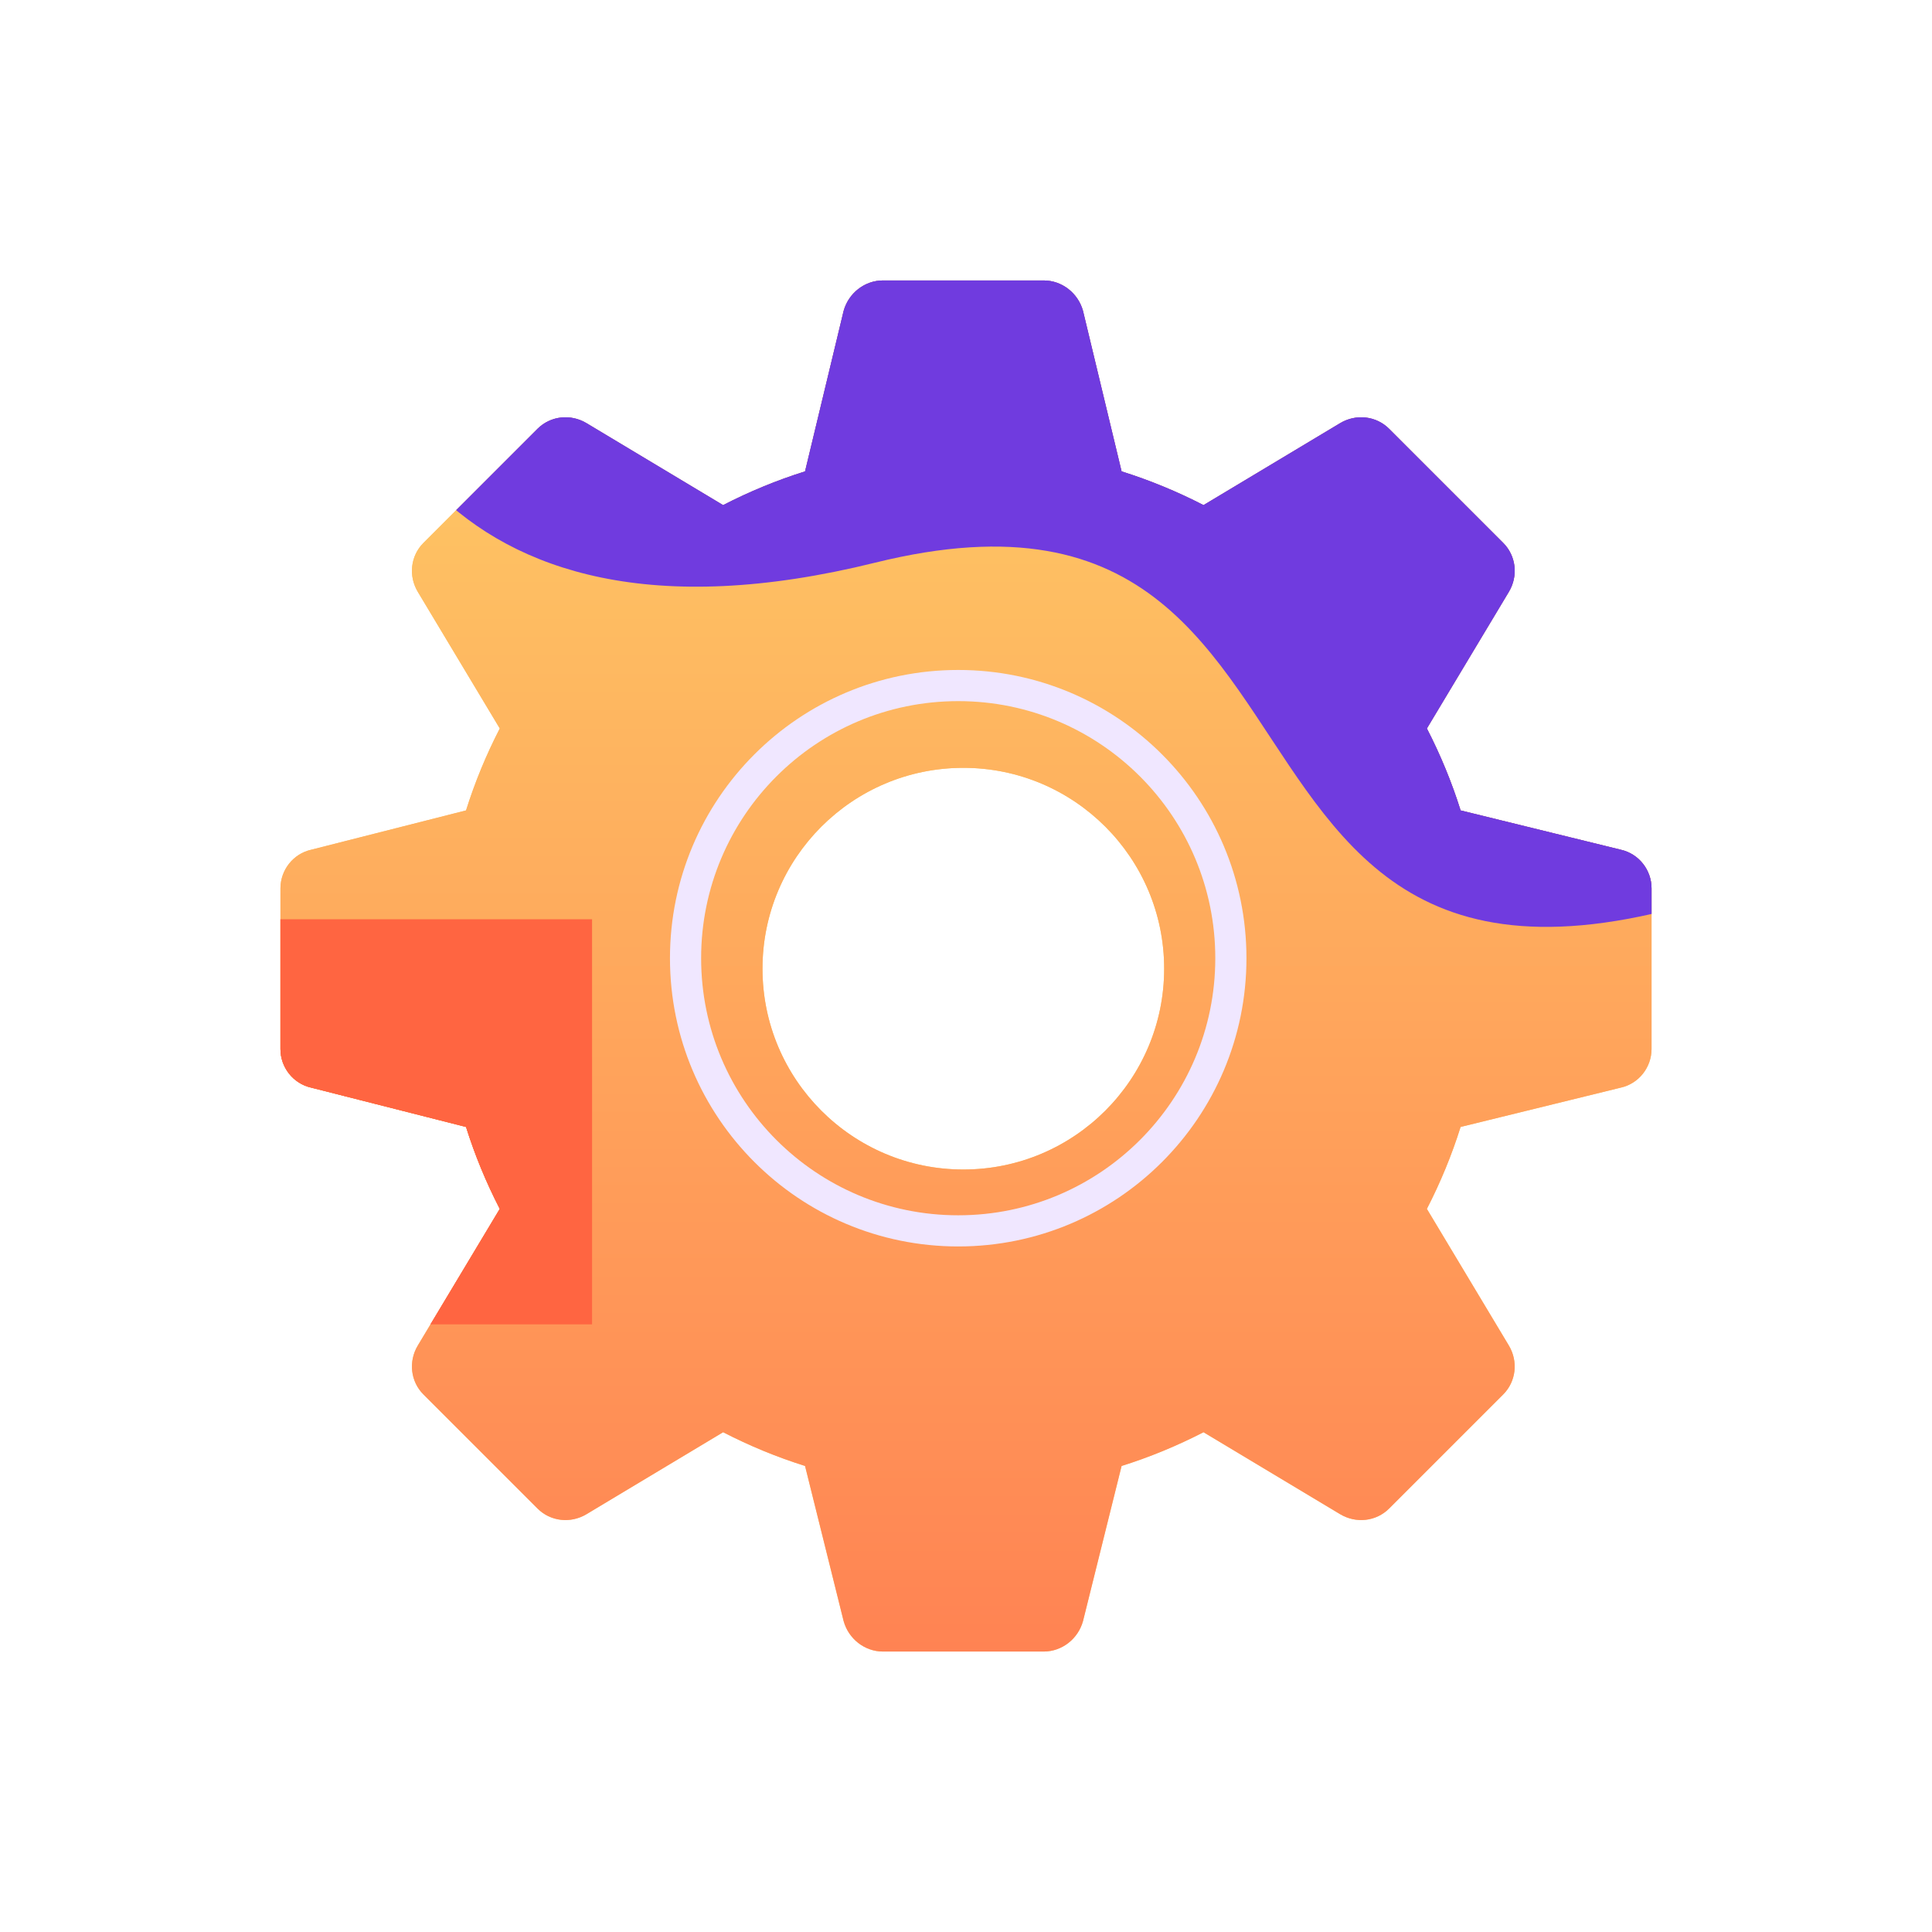
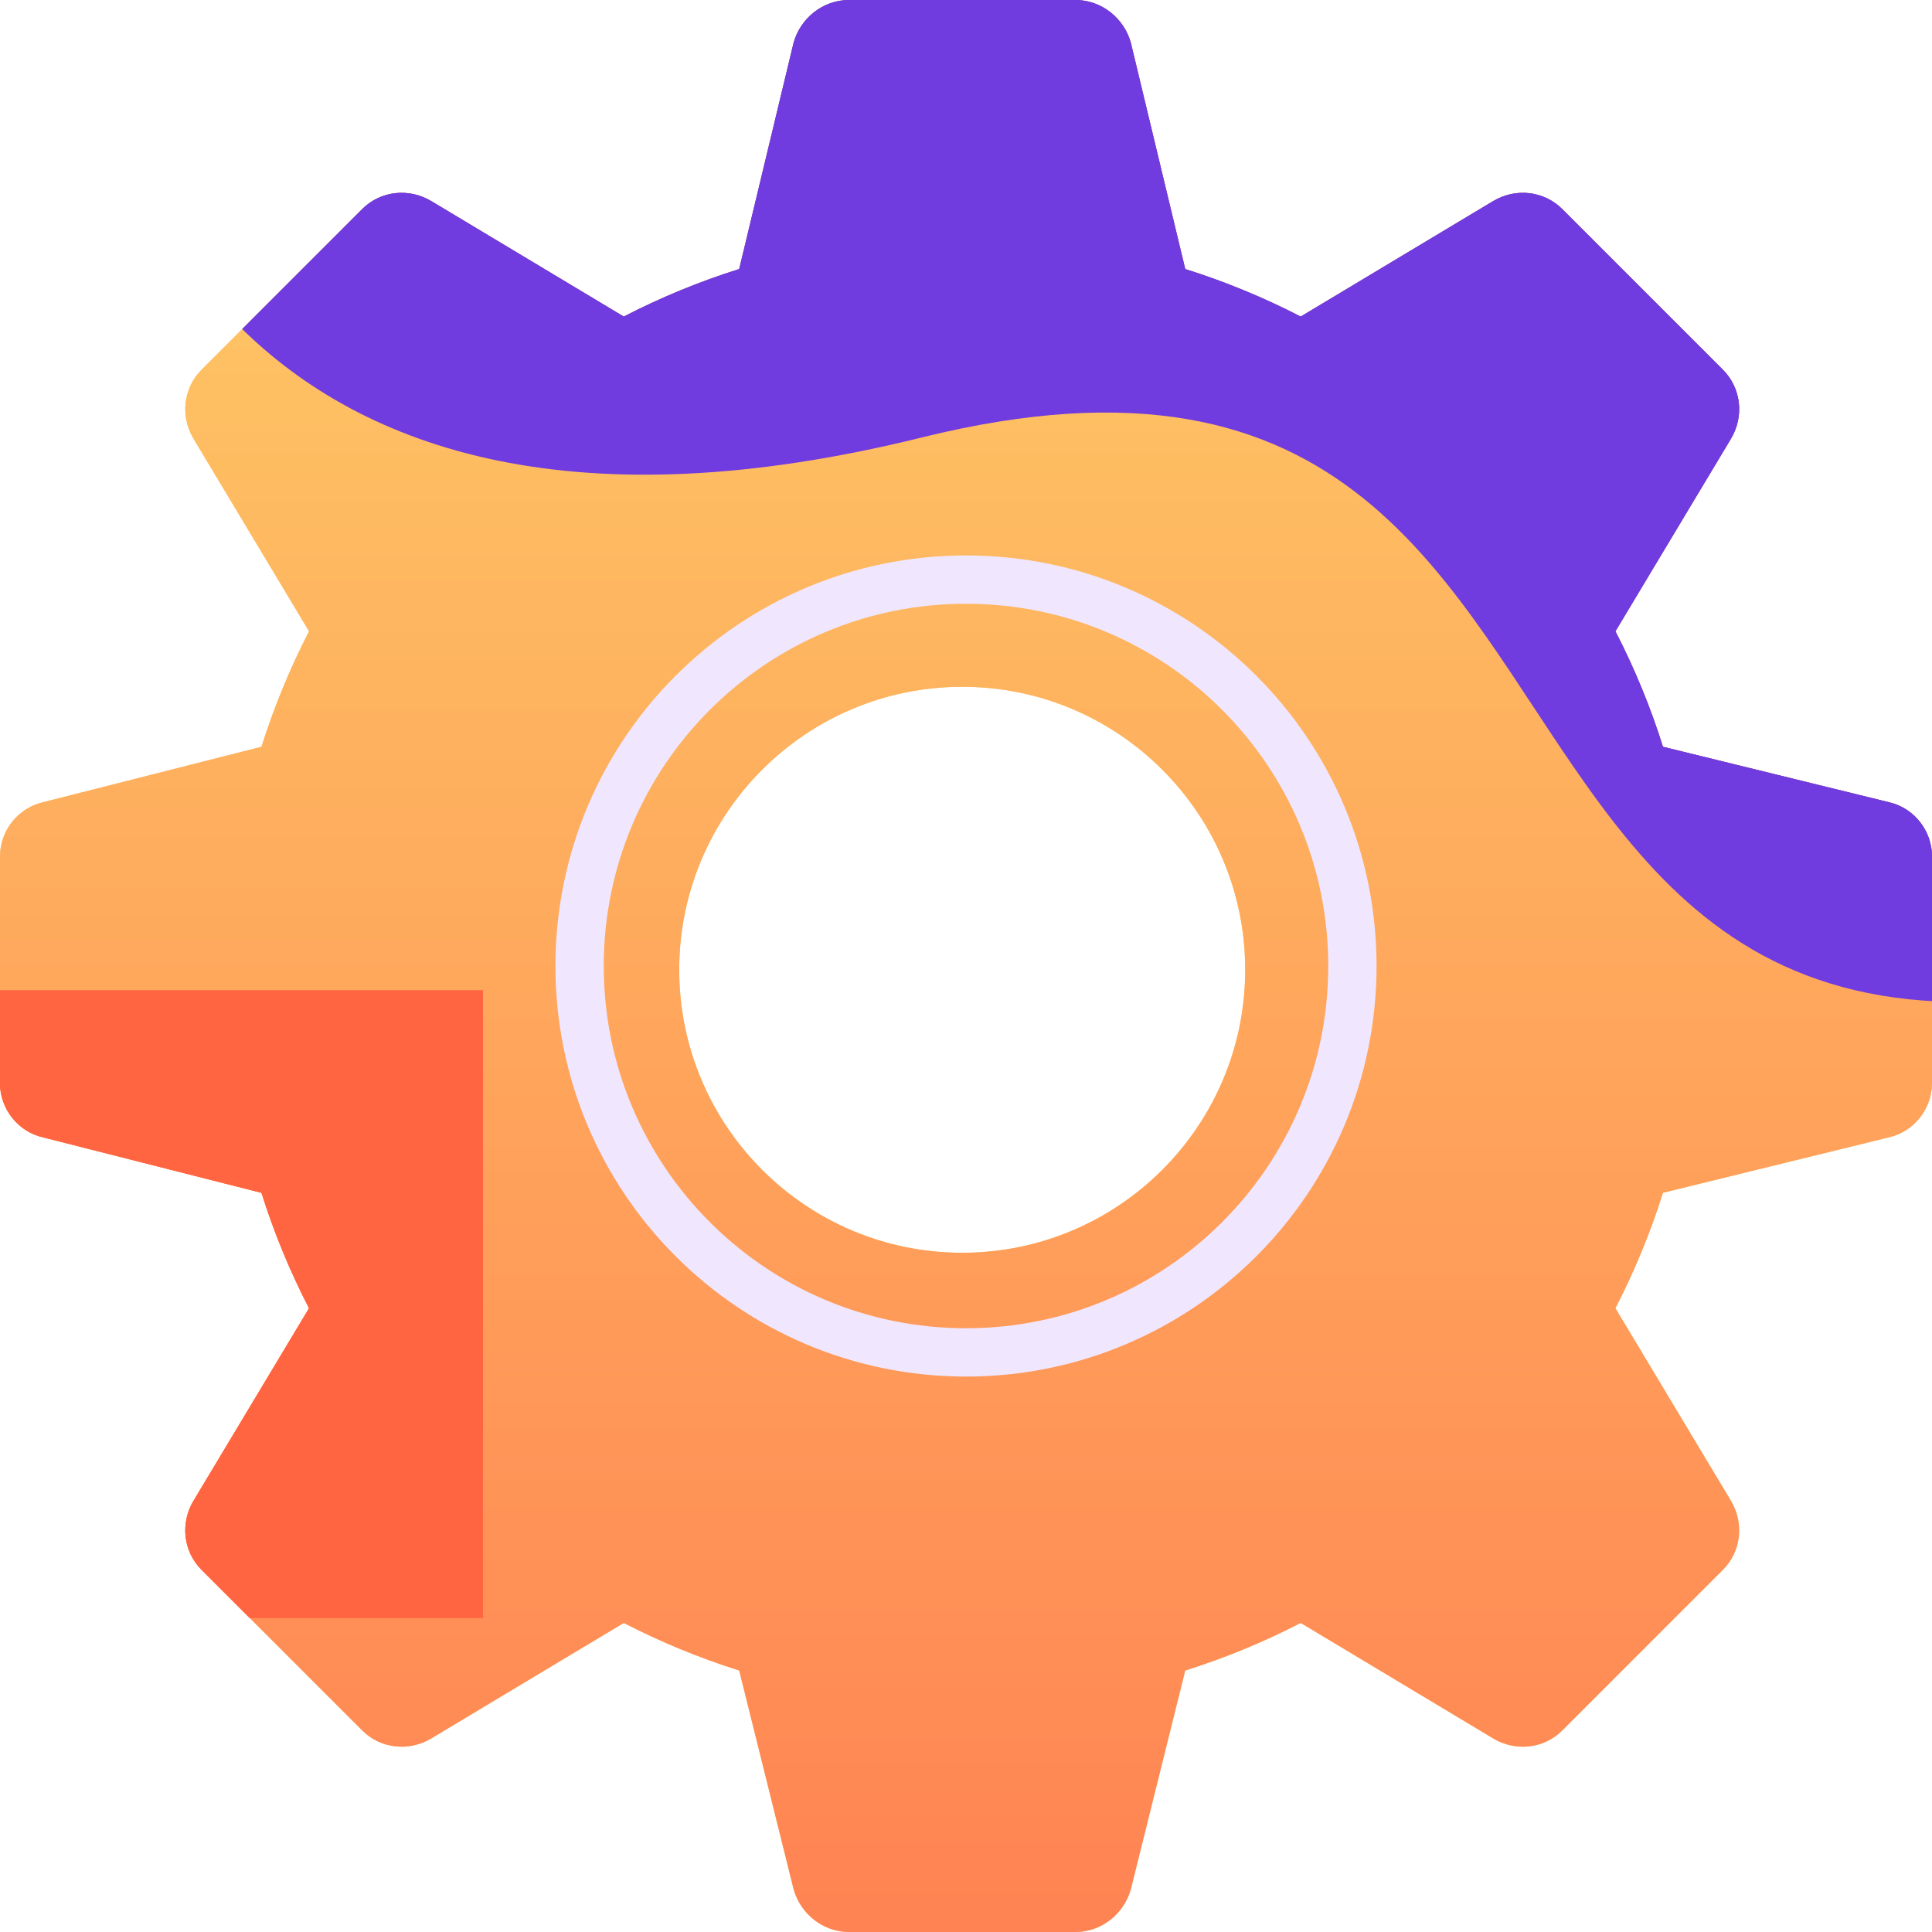
- <svg xmlns="http://www.w3.org/2000/svg" width="124" height="124" viewBox="0 0 124 124" fill="none">
-   <path d="M104.041 54.541L93.745 52.014C93.178 50.209 92.456 48.456 91.58 46.755L96.839 37.989C97.458 36.958 97.303 35.669 96.478 34.844L89.156 27.522C88.331 26.697 87.042 26.542 86.011 27.161L77.245 32.42C75.544 31.544 73.791 30.822 71.986 30.255L69.511 19.959C69.202 18.825 68.17 18 66.984 18H56.672C55.486 18 54.455 18.825 54.145 19.959L51.67 30.255C49.866 30.822 48.112 31.544 46.411 32.42L37.645 27.161C36.614 26.542 35.325 26.697 34.5 27.522L27.178 34.844C26.353 35.669 26.198 36.958 26.817 37.989L32.077 46.755C31.2 48.456 30.478 50.209 29.911 52.014L19.959 54.541C18.825 54.798 18 55.83 18 57.016V67.328C18 68.514 18.825 69.545 19.959 69.803L29.911 72.33C30.478 74.134 31.2 75.888 32.077 77.589L26.817 86.355C26.198 87.386 26.353 88.675 27.178 89.5L34.5 96.822C35.325 97.647 36.614 97.802 37.645 97.183L46.411 91.923C48.112 92.8 49.866 93.522 51.67 94.089L54.145 104.041C54.455 105.175 55.486 106 56.672 106H66.984C68.17 106 69.202 105.175 69.511 104.041L71.986 94.089C73.791 93.522 75.544 92.8 77.245 91.923L86.011 97.183C87.042 97.802 88.331 97.647 89.156 96.822L96.478 89.5C97.303 88.675 97.458 87.386 96.839 86.355L91.58 77.589C92.456 75.888 93.178 74.134 93.745 72.33L104.041 69.803C105.175 69.545 106 68.514 106 67.328V57.016C106 55.83 105.175 54.798 104.041 54.541ZM61.828 75.062C54.712 75.062 48.938 69.287 48.938 62.172C48.938 55.056 54.712 49.281 61.828 49.281C68.944 49.281 74.719 55.056 74.719 62.172C74.719 69.287 68.944 75.062 61.828 75.062Z" fill="#FFC66C" />
-   <path d="M104.041 54.541L93.745 52.014C93.178 50.209 92.456 48.456 91.58 46.755L96.839 37.989C97.458 36.958 97.303 35.669 96.478 34.844L89.156 27.522C88.331 26.697 87.042 26.542 86.011 27.161L77.245 32.42C75.544 31.544 73.791 30.822 71.986 30.255L69.511 19.959C69.202 18.825 68.17 18 66.984 18H56.672C55.486 18 54.455 18.825 54.145 19.959L51.67 30.255C49.866 30.822 48.112 31.544 46.411 32.42L37.645 27.161C36.614 26.542 35.325 26.697 34.5 27.522L27.178 34.844C26.353 35.669 26.198 36.958 26.817 37.989L32.077 46.755C31.2 48.456 30.478 50.209 29.911 52.014L19.959 54.541C18.825 54.798 18 55.83 18 57.016V67.328C18 68.514 18.825 69.545 19.959 69.803L29.911 72.33C30.478 74.134 31.2 75.888 32.077 77.589L26.817 86.355C26.198 87.386 26.353 88.675 27.178 89.5L34.5 96.822C35.325 97.647 36.614 97.802 37.645 97.183L46.411 91.923C48.112 92.8 49.866 93.522 51.67 94.089L54.145 104.041C54.455 105.175 55.486 106 56.672 106H66.984C68.17 106 69.202 105.175 69.511 104.041L71.986 94.089C73.791 93.522 75.544 92.8 77.245 91.923L86.011 97.183C87.042 97.802 88.331 97.647 89.156 96.822L96.478 89.5C97.303 88.675 97.458 87.386 96.839 86.355L91.58 77.589C92.456 75.888 93.178 74.134 93.745 72.33L104.041 69.803C105.175 69.545 106 68.514 106 67.328V57.016C106 55.83 105.175 54.798 104.041 54.541ZM61.828 75.062C54.712 75.062 48.938 69.287 48.938 62.172C48.938 55.056 54.712 49.281 61.828 49.281C68.944 49.281 74.719 55.056 74.719 62.172C74.719 69.287 68.944 75.062 61.828 75.062Z" fill="url(#paint0_linear)" />
-   <mask id="mask0" mask-type="alpha" maskUnits="userSpaceOnUse" x="18" y="18" width="88" height="88">
-     <path d="M104.041 54.541L93.745 52.014C93.178 50.209 92.456 48.456 91.58 46.755L96.839 37.989C97.458 36.958 97.303 35.669 96.478 34.844L89.156 27.522C88.331 26.697 87.042 26.542 86.011 27.161L77.245 32.42C75.544 31.544 73.791 30.822 71.986 30.255L69.511 19.959C69.202 18.825 68.17 18 66.984 18H56.672C55.486 18 54.455 18.825 54.145 19.959L51.67 30.255C49.866 30.822 48.112 31.544 46.411 32.42L37.645 27.161C36.614 26.542 35.325 26.697 34.5 27.522L27.178 34.844C26.353 35.669 26.198 36.958 26.817 37.989L32.077 46.755C31.2 48.456 30.478 50.209 29.911 52.014L19.959 54.541C18.825 54.798 18 55.83 18 57.016V67.328C18 68.514 18.825 69.545 19.959 69.803L29.911 72.33C30.478 74.134 31.2 75.888 32.077 77.589L26.817 86.355C26.198 87.386 26.353 88.675 27.178 89.5L34.5 96.822C35.325 97.647 36.614 97.802 37.645 97.183L46.411 91.923C48.112 92.8 49.866 93.522 51.67 94.089L54.145 104.041C54.455 105.175 55.486 106 56.672 106H66.984C68.17 106 69.202 105.175 69.511 104.041L71.986 94.089C73.791 93.522 75.544 92.8 77.245 91.923L86.011 97.183C87.042 97.802 88.331 97.647 89.156 96.822L96.478 89.5C97.303 88.675 97.458 87.386 96.839 86.355L91.58 77.589C92.456 75.888 93.178 74.134 93.745 72.33L104.041 69.803C105.175 69.545 106 68.514 106 67.328V57.016C106 55.83 105.175 54.798 104.041 54.541ZM61.828 75.062C54.712 75.062 48.938 69.287 48.938 62.172C48.938 55.056 54.712 49.281 61.828 49.281C68.944 49.281 74.719 55.056 74.719 62.172C74.719 69.287 68.944 75.062 61.828 75.062Z" fill="#FFC66C" />
-     <path d="M104.041 54.541L93.745 52.014C93.178 50.209 92.456 48.456 91.58 46.755L96.839 37.989C97.458 36.958 97.303 35.669 96.478 34.844L89.156 27.522C88.331 26.697 87.042 26.542 86.011 27.161L77.245 32.42C75.544 31.544 73.791 30.822 71.986 30.255L69.511 19.959C69.202 18.825 68.17 18 66.984 18H56.672C55.486 18 54.455 18.825 54.145 19.959L51.67 30.255C49.866 30.822 48.112 31.544 46.411 32.42L37.645 27.161C36.614 26.542 35.325 26.697 34.5 27.522L27.178 34.844C26.353 35.669 26.198 36.958 26.817 37.989L32.077 46.755C31.2 48.456 30.478 50.209 29.911 52.014L19.959 54.541C18.825 54.798 18 55.83 18 57.016V67.328C18 68.514 18.825 69.545 19.959 69.803L29.911 72.33C30.478 74.134 31.2 75.888 32.077 77.589L26.817 86.355C26.198 87.386 26.353 88.675 27.178 89.5L34.5 96.822C35.325 97.647 36.614 97.802 37.645 97.183L46.411 91.923C48.112 92.8 49.866 93.522 51.67 94.089L54.145 104.041C54.455 105.175 55.486 106 56.672 106H66.984C68.17 106 69.202 105.175 69.511 104.041L71.986 94.089C73.791 93.522 75.544 92.8 77.245 91.923L86.011 97.183C87.042 97.802 88.331 97.647 89.156 96.822L96.478 89.5C97.303 88.675 97.458 87.386 96.839 86.355L91.58 77.589C92.456 75.888 93.178 74.134 93.745 72.33L104.041 69.803C105.175 69.545 106 68.514 106 67.328V57.016C106 55.83 105.175 54.798 104.041 54.541ZM61.828 75.062C54.712 75.062 48.938 69.287 48.938 62.172C48.938 55.056 54.712 49.281 61.828 49.281C68.944 49.281 74.719 55.056 74.719 62.172C74.719 69.287 68.944 75.062 61.828 75.062Z" fill="url(#paint1_linear)" />
+ <svg xmlns="http://www.w3.org/2000/svg" width="80" height="80" viewBox="0 0 80 80" fill="none">
+   <path d="M78.219 33.219L68.859 30.922C68.344 29.281 67.688 27.688 66.891 26.141L71.672 18.172C72.234 17.234 72.094 16.062 71.344 15.312L64.688 8.656C63.938 7.906 62.766 7.766 61.828 8.328L53.859 13.109C52.312 12.312 50.719 11.656 49.078 11.141L46.828 1.781C46.547 0.75 45.609 0 44.531 0H35.156C34.078 0 33.141 0.75 32.859 1.781L30.609 11.141C28.969 11.656 27.375 12.312 25.828 13.109L17.859 8.328C16.922 7.766 15.75 7.906 15 8.656L8.344 15.312C7.594 16.062 7.453 17.234 8.016 18.172L12.797 26.141C12 27.688 11.344 29.281 10.828 30.922L1.781 33.219C0.75 33.453 0 34.391 0 35.469V44.844C0 45.922 0.75 46.859 1.781 47.094L10.828 49.391C11.344 51.031 12 52.625 12.797 54.172L8.016 62.141C7.453 63.078 7.594 64.25 8.344 65L15 71.656C15.75 72.406 16.922 72.547 17.859 71.984L25.828 67.203C27.375 68 28.969 68.656 30.609 69.172L32.859 78.219C33.141 79.25 34.078 80 35.156 80H44.531C45.609 80 46.547 79.25 46.828 78.219L49.078 69.172C50.719 68.656 52.312 68 53.859 67.203L61.828 71.984C62.766 72.547 63.938 72.406 64.688 71.656L71.344 65C72.094 64.25 72.234 63.078 71.672 62.141L66.891 54.172C67.688 52.625 68.344 51.031 68.859 49.391L78.219 47.094C79.25 46.859 80 45.922 80 44.844V35.469C80 34.391 79.25 33.453 78.219 33.219ZM39.844 51.875C33.375 51.875 28.125 46.625 28.125 40.156C28.125 33.688 33.375 28.438 39.844 28.438C46.312 28.438 51.562 33.688 51.562 40.156C51.562 46.625 46.312 51.875 39.844 51.875Z" fill="#FFC66C" />
+   <path d="M78.219 33.219L68.859 30.922C68.344 29.281 67.688 27.688 66.891 26.141L71.672 18.172C72.234 17.234 72.094 16.062 71.344 15.312L64.688 8.656C63.938 7.906 62.766 7.766 61.828 8.328L53.859 13.109C52.312 12.312 50.719 11.656 49.078 11.141L46.828 1.781C46.547 0.75 45.609 0 44.531 0H35.156C34.078 0 33.141 0.75 32.859 1.781L30.609 11.141C28.969 11.656 27.375 12.312 25.828 13.109L17.859 8.328C16.922 7.766 15.75 7.906 15 8.656L8.344 15.312C7.594 16.062 7.453 17.234 8.016 18.172L12.797 26.141C12 27.688 11.344 29.281 10.828 30.922L1.781 33.219C0.75 33.453 0 34.391 0 35.469V44.844C0 45.922 0.75 46.859 1.781 47.094L10.828 49.391C11.344 51.031 12 52.625 12.797 54.172L8.016 62.141C7.453 63.078 7.594 64.25 8.344 65L15 71.656C15.75 72.406 16.922 72.547 17.859 71.984L25.828 67.203C27.375 68 28.969 68.656 30.609 69.172L32.859 78.219C33.141 79.25 34.078 80 35.156 80H44.531C45.609 80 46.547 79.25 46.828 78.219L49.078 69.172C50.719 68.656 52.312 68 53.859 67.203L61.828 71.984C62.766 72.547 63.938 72.406 64.688 71.656L71.344 65C72.094 64.25 72.234 63.078 71.672 62.141L66.891 54.172C67.688 52.625 68.344 51.031 68.859 49.391L78.219 47.094C79.25 46.859 80 45.922 80 44.844V35.469C80 34.391 79.25 33.453 78.219 33.219ZM39.844 51.875C33.375 51.875 28.125 46.625 28.125 40.156C28.125 33.688 33.375 28.438 39.844 28.438C46.312 28.438 51.562 33.688 51.562 40.156C51.562 46.625 46.312 51.875 39.844 51.875Z" fill="url(#paint0_linear)" />
+   <mask id="mask0" mask-type="alpha" maskUnits="userSpaceOnUse" x="0" y="0" width="80" height="80">
+     <path d="M78.219 33.219L68.859 30.922C68.344 29.281 67.688 27.688 66.891 26.141L71.672 18.172C72.234 17.234 72.094 16.062 71.344 15.312L64.688 8.656C63.938 7.906 62.766 7.766 61.828 8.328L53.859 13.109C52.312 12.312 50.719 11.656 49.078 11.141L46.828 1.781C46.547 0.75 45.609 0 44.531 0H35.156C34.078 0 33.141 0.75 32.859 1.781L30.609 11.141C28.969 11.656 27.375 12.312 25.828 13.109L17.859 8.328C16.922 7.766 15.75 7.906 15 8.656L8.344 15.312C7.594 16.062 7.453 17.234 8.016 18.172L12.797 26.141C12 27.688 11.344 29.281 10.828 30.922L1.781 33.219C0.75 33.453 0 34.391 0 35.469V44.844C0 45.922 0.75 46.859 1.781 47.094L10.828 49.391C11.344 51.031 12 52.625 12.797 54.172L8.016 62.141C7.453 63.078 7.594 64.25 8.344 65L15 71.656C15.75 72.406 16.922 72.547 17.859 71.984L25.828 67.203C27.375 68 28.969 68.656 30.609 69.172L32.859 78.219C33.141 79.25 34.078 80 35.156 80H44.531C45.609 80 46.547 79.25 46.828 78.219L49.078 69.172C50.719 68.656 52.312 68 53.859 67.203L61.828 71.984C62.766 72.547 63.938 72.406 64.688 71.656L71.344 65C72.094 64.25 72.234 63.078 71.672 62.141L66.891 54.172C67.688 52.625 68.344 51.031 68.859 49.391L78.219 47.094C79.25 46.859 80 45.922 80 44.844V35.469C80 34.391 79.25 33.453 78.219 33.219ZM39.844 51.875C33.375 51.875 28.125 46.625 28.125 40.156C28.125 33.688 33.375 28.438 39.844 28.438C46.312 28.438 51.562 33.688 51.562 40.156C51.562 46.625 46.312 51.875 39.844 51.875Z" fill="#FFC66C" />
+     <path d="M78.219 33.219L68.859 30.922C68.344 29.281 67.688 27.688 66.891 26.141L71.672 18.172C72.234 17.234 72.094 16.062 71.344 15.312L64.688 8.656C63.938 7.906 62.766 7.766 61.828 8.328L53.859 13.109C52.312 12.312 50.719 11.656 49.078 11.141L46.828 1.781C46.547 0.75 45.609 0 44.531 0H35.156C34.078 0 33.141 0.75 32.859 1.781L30.609 11.141C28.969 11.656 27.375 12.312 25.828 13.109L17.859 8.328C16.922 7.766 15.75 7.906 15 8.656L8.344 15.312C7.594 16.062 7.453 17.234 8.016 18.172L12.797 26.141C12 27.688 11.344 29.281 10.828 30.922L1.781 33.219C0.75 33.453 0 34.391 0 35.469V44.844C0 45.922 0.75 46.859 1.781 47.094L10.828 49.391C11.344 51.031 12 52.625 12.797 54.172L8.016 62.141C7.453 63.078 7.594 64.25 8.344 65L15 71.656C15.75 72.406 16.922 72.547 17.859 71.984L25.828 67.203C27.375 68 28.969 68.656 30.609 69.172L32.859 78.219C33.141 79.25 34.078 80 35.156 80H44.531C45.609 80 46.547 79.25 46.828 78.219L49.078 69.172C50.719 68.656 52.312 68 53.859 67.203L61.828 71.984C62.766 72.547 63.938 72.406 64.688 71.656L71.344 65C72.094 64.25 72.234 63.078 71.672 62.141L66.891 54.172C67.688 52.625 68.344 51.031 68.859 49.391L78.219 47.094C79.25 46.859 80 45.922 80 44.844V35.469C80 34.391 79.25 33.453 78.219 33.219ZM39.844 51.875C33.375 51.875 28.125 46.625 28.125 40.156C28.125 33.688 33.375 28.438 39.844 28.438C46.312 28.438 51.562 33.688 51.562 40.156C51.562 46.625 46.312 51.875 39.844 51.875Z" fill="url(#paint1_linear)" />
  </mask>
  <g mask="url(#mask0)">
-     <circle cx="61.5" cy="61.5" r="17.5" stroke="#F0E7FF" stroke-width="2" />
-     <path d="M56.161 36.115C27.594 43.187 21.023 24.201 21.309 13.824L134.209 -18.888C148.642 -4.612 166.904 29.425 124.482 51.364C71.455 78.787 91.87 27.276 56.161 36.115Z" fill="#703BDF" />
-     <rect x="12" y="59" width="26" height="26" fill="#FF6541" />
+     <circle cx="40" cy="40" r="16" stroke="#F0E7FF" stroke-width="2" />
+     <path d="M38.161 18.116C9.594 25.187 3.023 6.201 3.309 -4.176L116.209 -36.888C130.642 -22.612 148.904 11.425 106.482 33.364C53.455 60.787 73.87 9.277 38.161 18.116Z" fill="#703BDF" />
+     <rect x="-6" y="41" width="26" height="26" fill="#FF6541" />
  </g>
  <defs>
-     <linearGradient id="paint0_linear" x1="62" y1="18" x2="62" y2="106" gradientUnits="userSpaceOnUse">
+     <linearGradient id="paint0_linear" x1="40" y1="0" x2="40" y2="80" gradientUnits="userSpaceOnUse">
      <stop stop-color="#FECE66" />
      <stop offset="1" stop-color="#FF8353" />
    </linearGradient>
-     <linearGradient id="paint1_linear" x1="62" y1="18" x2="62" y2="106" gradientUnits="userSpaceOnUse">
+     <linearGradient id="paint1_linear" x1="40" y1="0" x2="40" y2="80" gradientUnits="userSpaceOnUse">
      <stop stop-color="#FECE66" />
      <stop offset="1" stop-color="#FF8353" />
    </linearGradient>
  </defs>
</svg>
